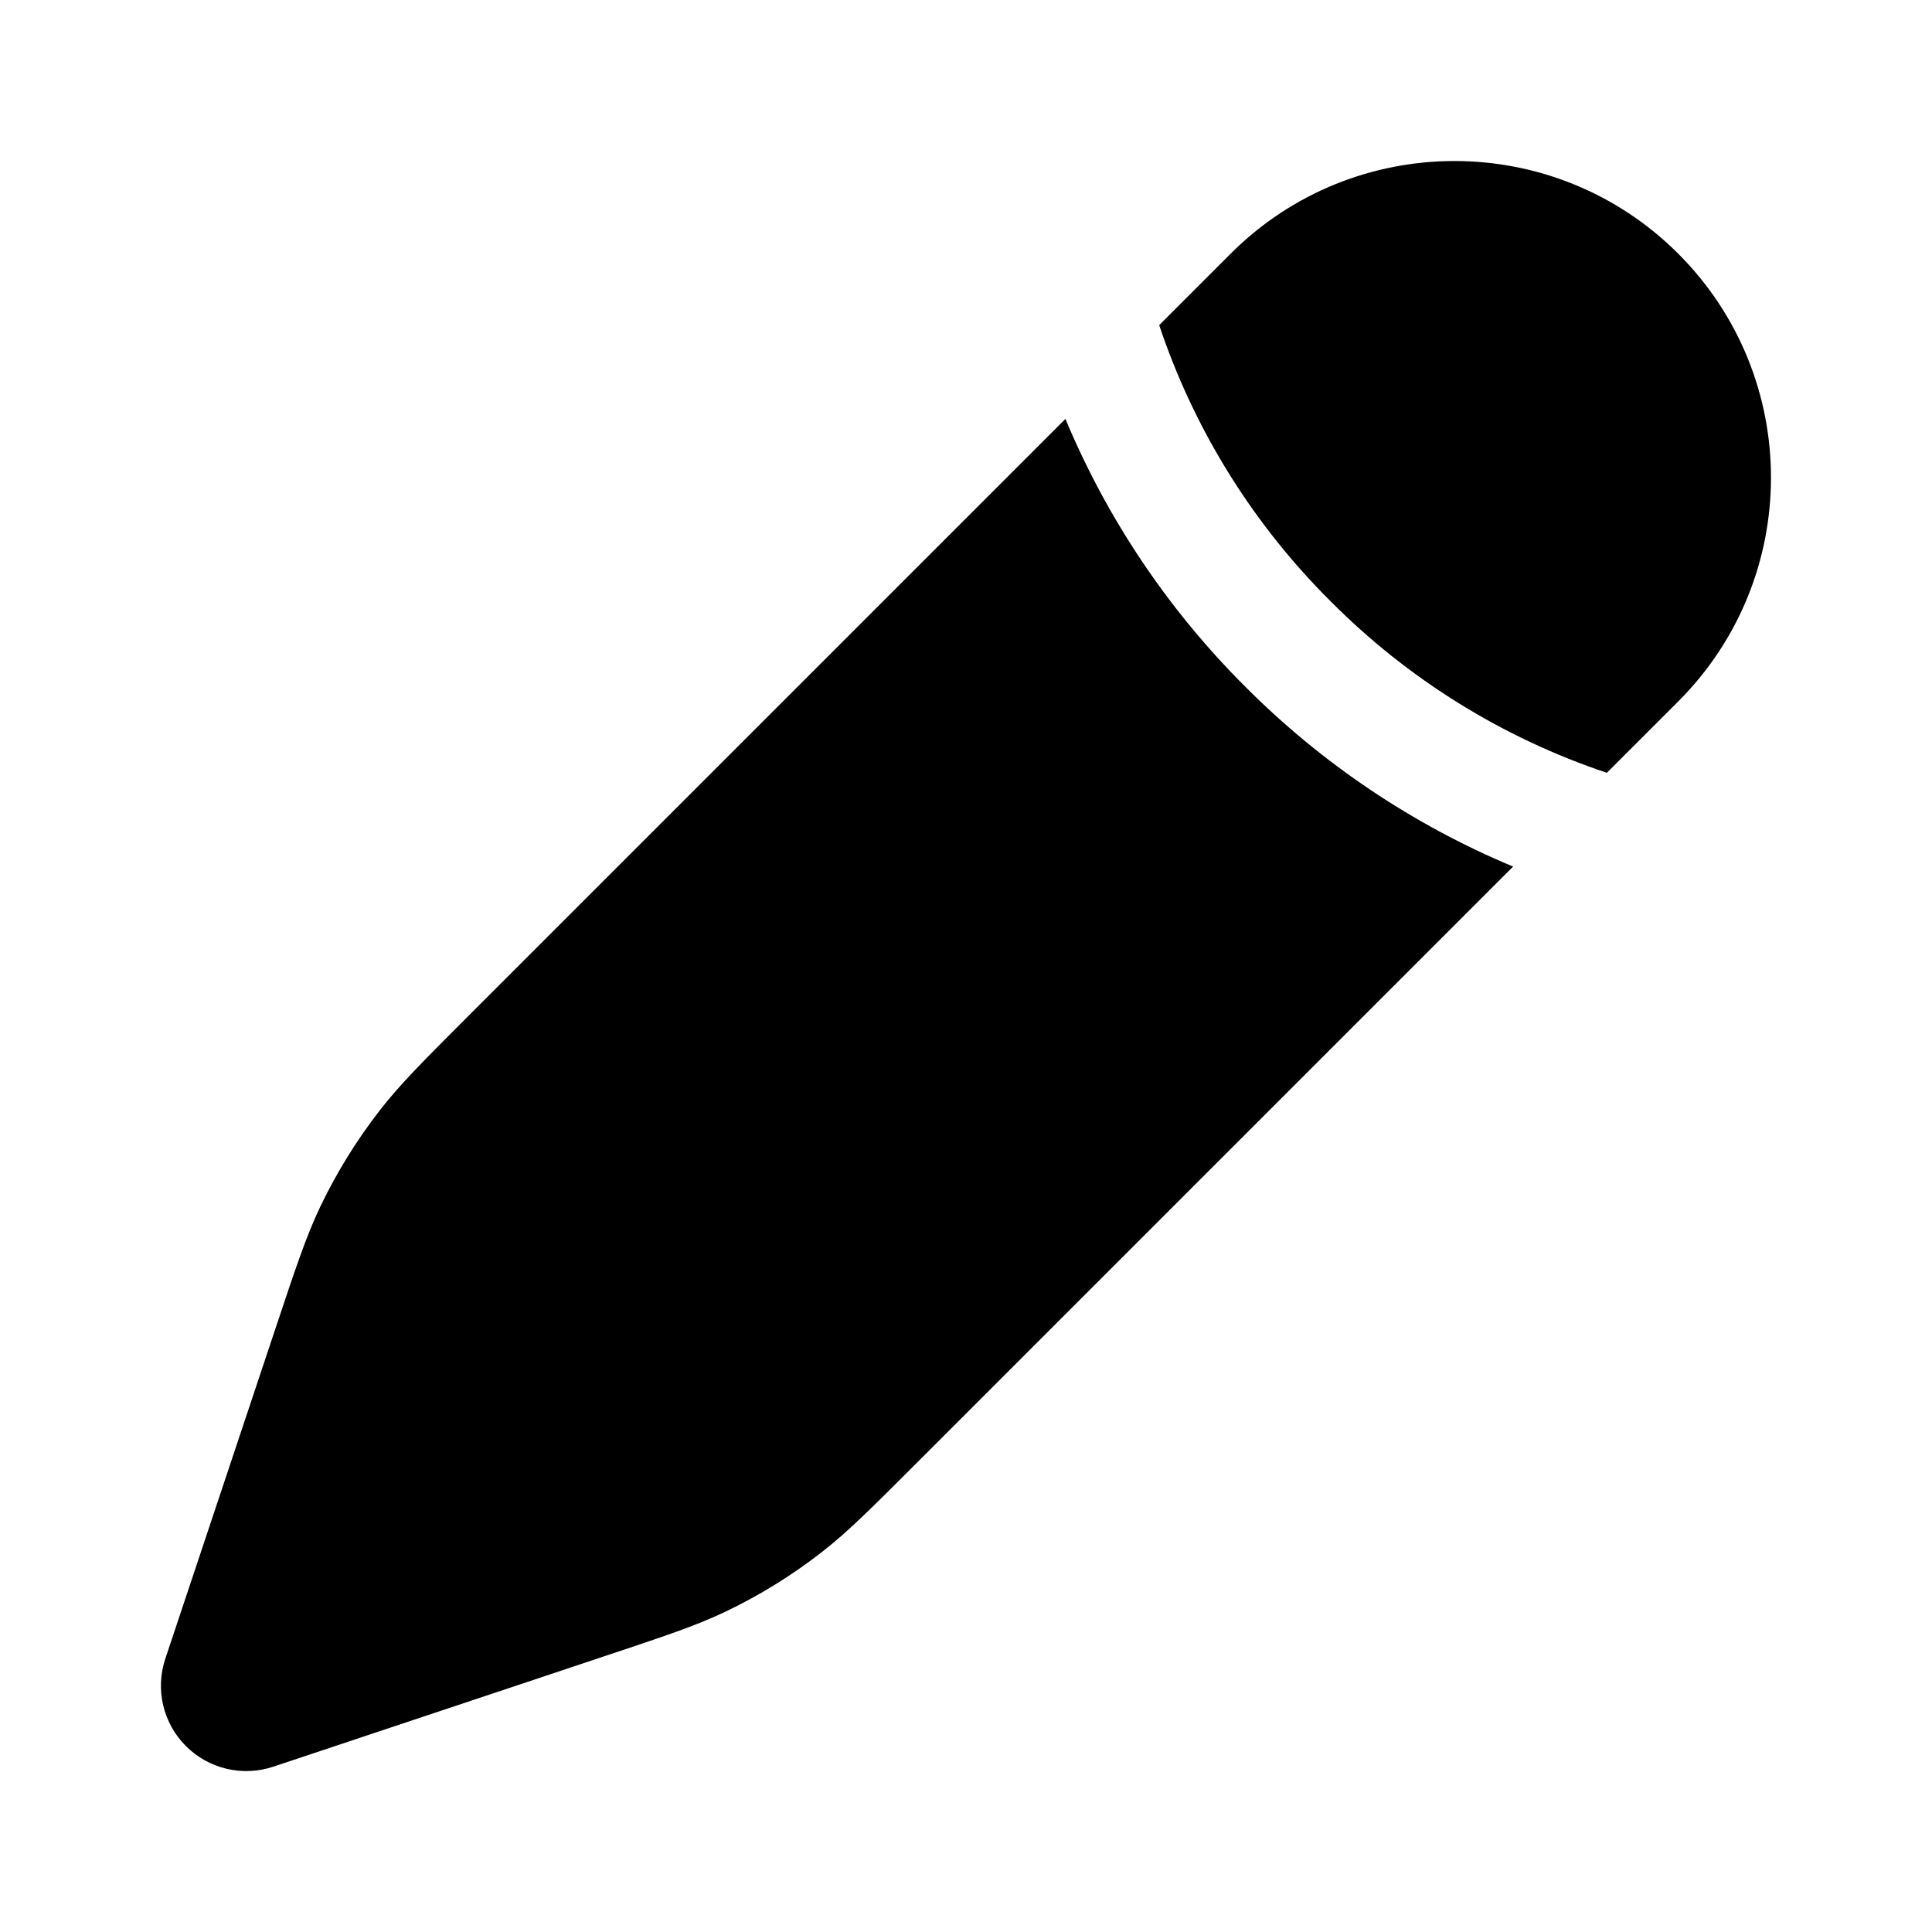
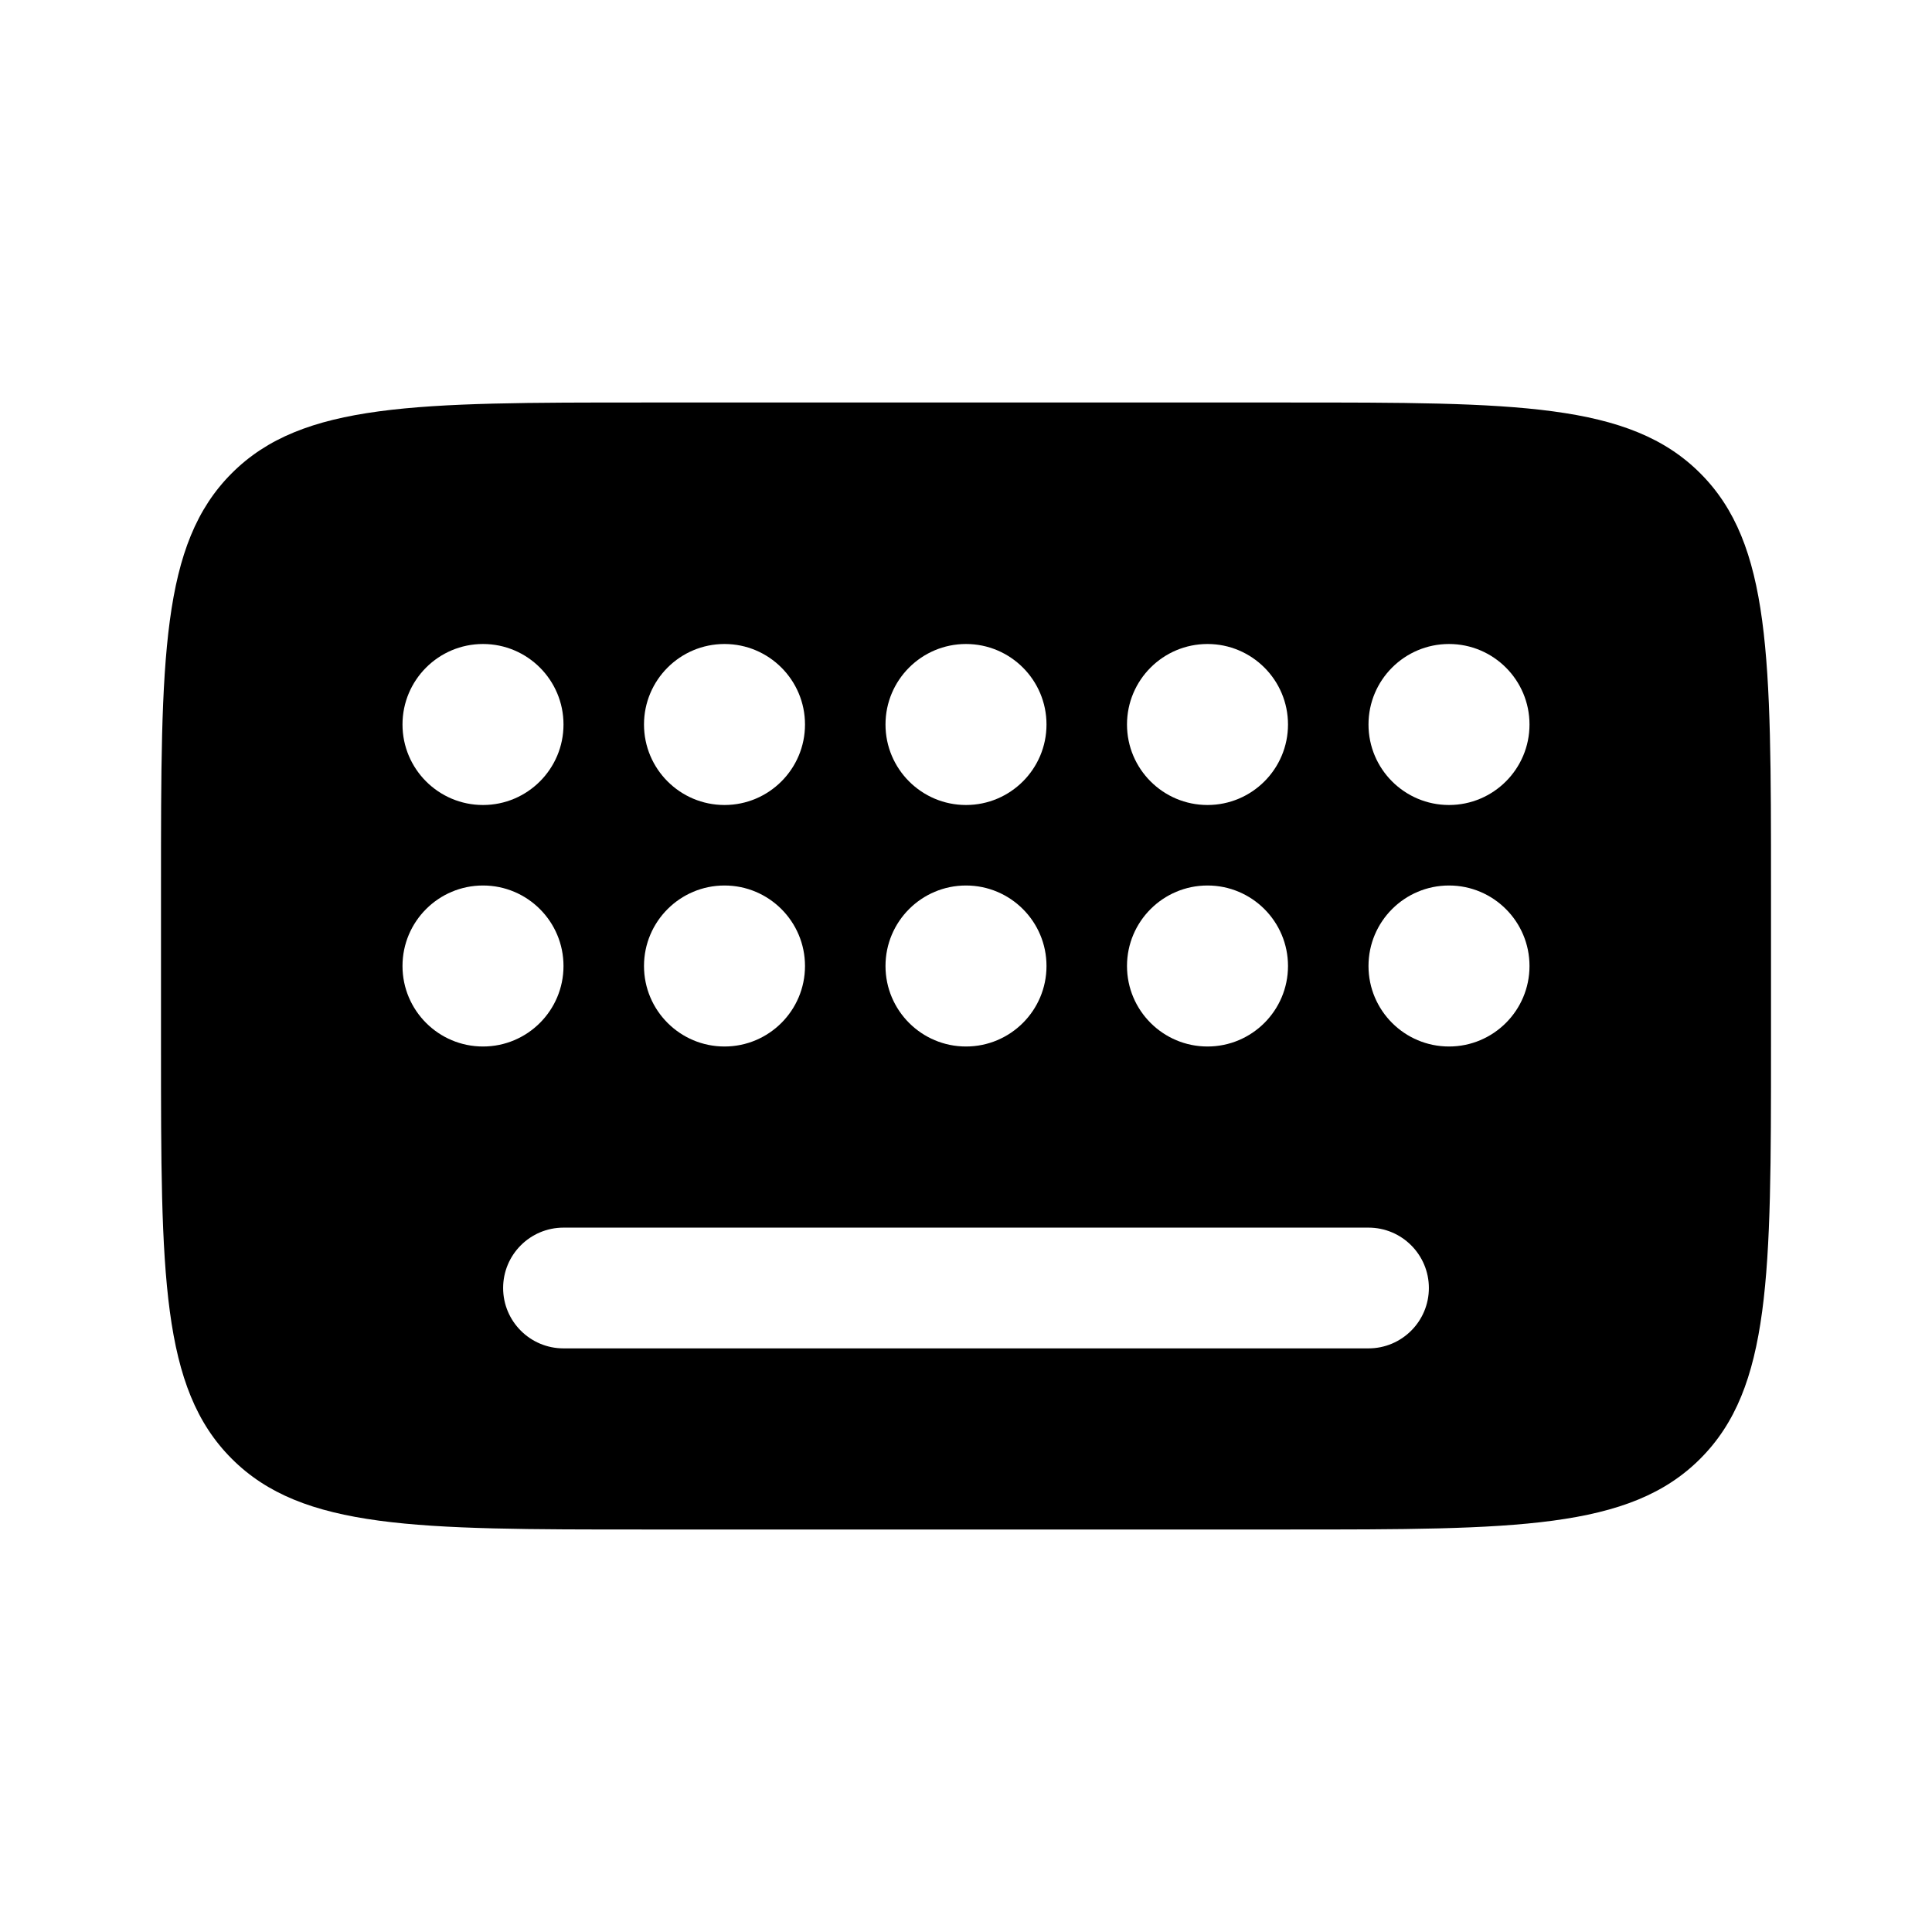
- <svg xmlns="http://www.w3.org/2000/svg" width="1em" height="1em" viewBox="0 0 24 24">
-   <path fill="currentColor" d="m11.4 18.161l7.396-7.396a10.3 10.3 0 0 1-3.326-2.234a10.3 10.3 0 0 1-2.235-3.327L5.839 12.6c-.577.577-.866.866-1.114 1.184a6.6 6.6 0 0 0-.749 1.211c-.173.364-.302.752-.56 1.526l-1.362 4.083a1.06 1.06 0 0 0 1.342 1.342l4.083-1.362c.775-.258 1.162-.387 1.526-.56q.647-.308 1.211-.749c.318-.248.607-.537 1.184-1.114m9.448-9.448a3.932 3.932 0 0 0-5.561-5.561l-.887.887l.038.111a8.75 8.75 0 0 0 2.092 3.32a8.75 8.75 0 0 0 3.431 2.13z" />
+ <svg xmlns="http://www.w3.org/2000/svg" width="1em" height="1em" viewBox="0 0 24 24" fill="none">
+   <path fill-rule="evenodd" clip-rule="evenodd" d="M8 5H16C18.828 5 20.243 5 21.121 5.879C22 6.757 22 8.172 22 11V13C22 15.828 22 17.243 21.121 18.121C20.243 19 18.828 19 16 19H8C5.172 19 3.757 19 2.879 18.121C2 17.243 2 15.828 2 13V11C2 8.172 2 6.757 2.879 5.879C3.757 5 5.172 5 8 5ZM6 10C6.552 10 7 9.552 7 9C7 8.448 6.552 8 6 8C5.448 8 5 8.448 5 9C5 9.552 5.448 10 6 10ZM6 13C6.552 13 7 12.552 7 12C7 11.448 6.552 11 6 11C5.448 11 5 11.448 5 12C5 12.552 5.448 13 6 13ZM9 13C9.552 13 10 12.552 10 12C10 11.448 9.552 11 9 11C8.448 11 8 11.448 8 12C8 12.552 8.448 13 9 13ZM9 10C9.552 10 10 9.552 10 9C10 8.448 9.552 8 9 8C8.448 8 8 8.448 8 9C8 9.552 8.448 10 9 10ZM12 10C12.552 10 13 9.552 13 9C13 8.448 12.552 8 12 8C11.448 8 11 8.448 11 9C11 9.552 11.448 10 12 10ZM12 13C12.552 13 13 12.552 13 12C13 11.448 12.552 11 12 11C11.448 11 11 11.448 11 12C11 12.552 11.448 13 12 13ZM15 10C15.552 10 16 9.552 16 9C16 8.448 15.552 8 15 8C14.448 8 14 8.448 14 9C14 9.552 14.448 10 15 10ZM15 13C15.552 13 16 12.552 16 12C16 11.448 15.552 11 15 11C14.448 11 14 11.448 14 12C14 12.552 14.448 13 15 13ZM18 10C18.552 10 19 9.552 19 9C19 8.448 18.552 8 18 8C17.448 8 17 8.448 17 9C17 9.552 17.448 10 18 10ZM18 13C18.552 13 19 12.552 19 12C19 11.448 18.552 11 18 11C17.448 11 17 11.448 17 12C17 12.552 17.448 13 18 13ZM17.75 16C17.75 16.414 17.414 16.75 17 16.75H7C6.586 16.75 6.25 16.414 6.25 16C6.25 15.586 6.586 15.25 7 15.25H17C17.414 15.25 17.75 15.586 17.75 16Z" fill="currentColor" />
</svg>
